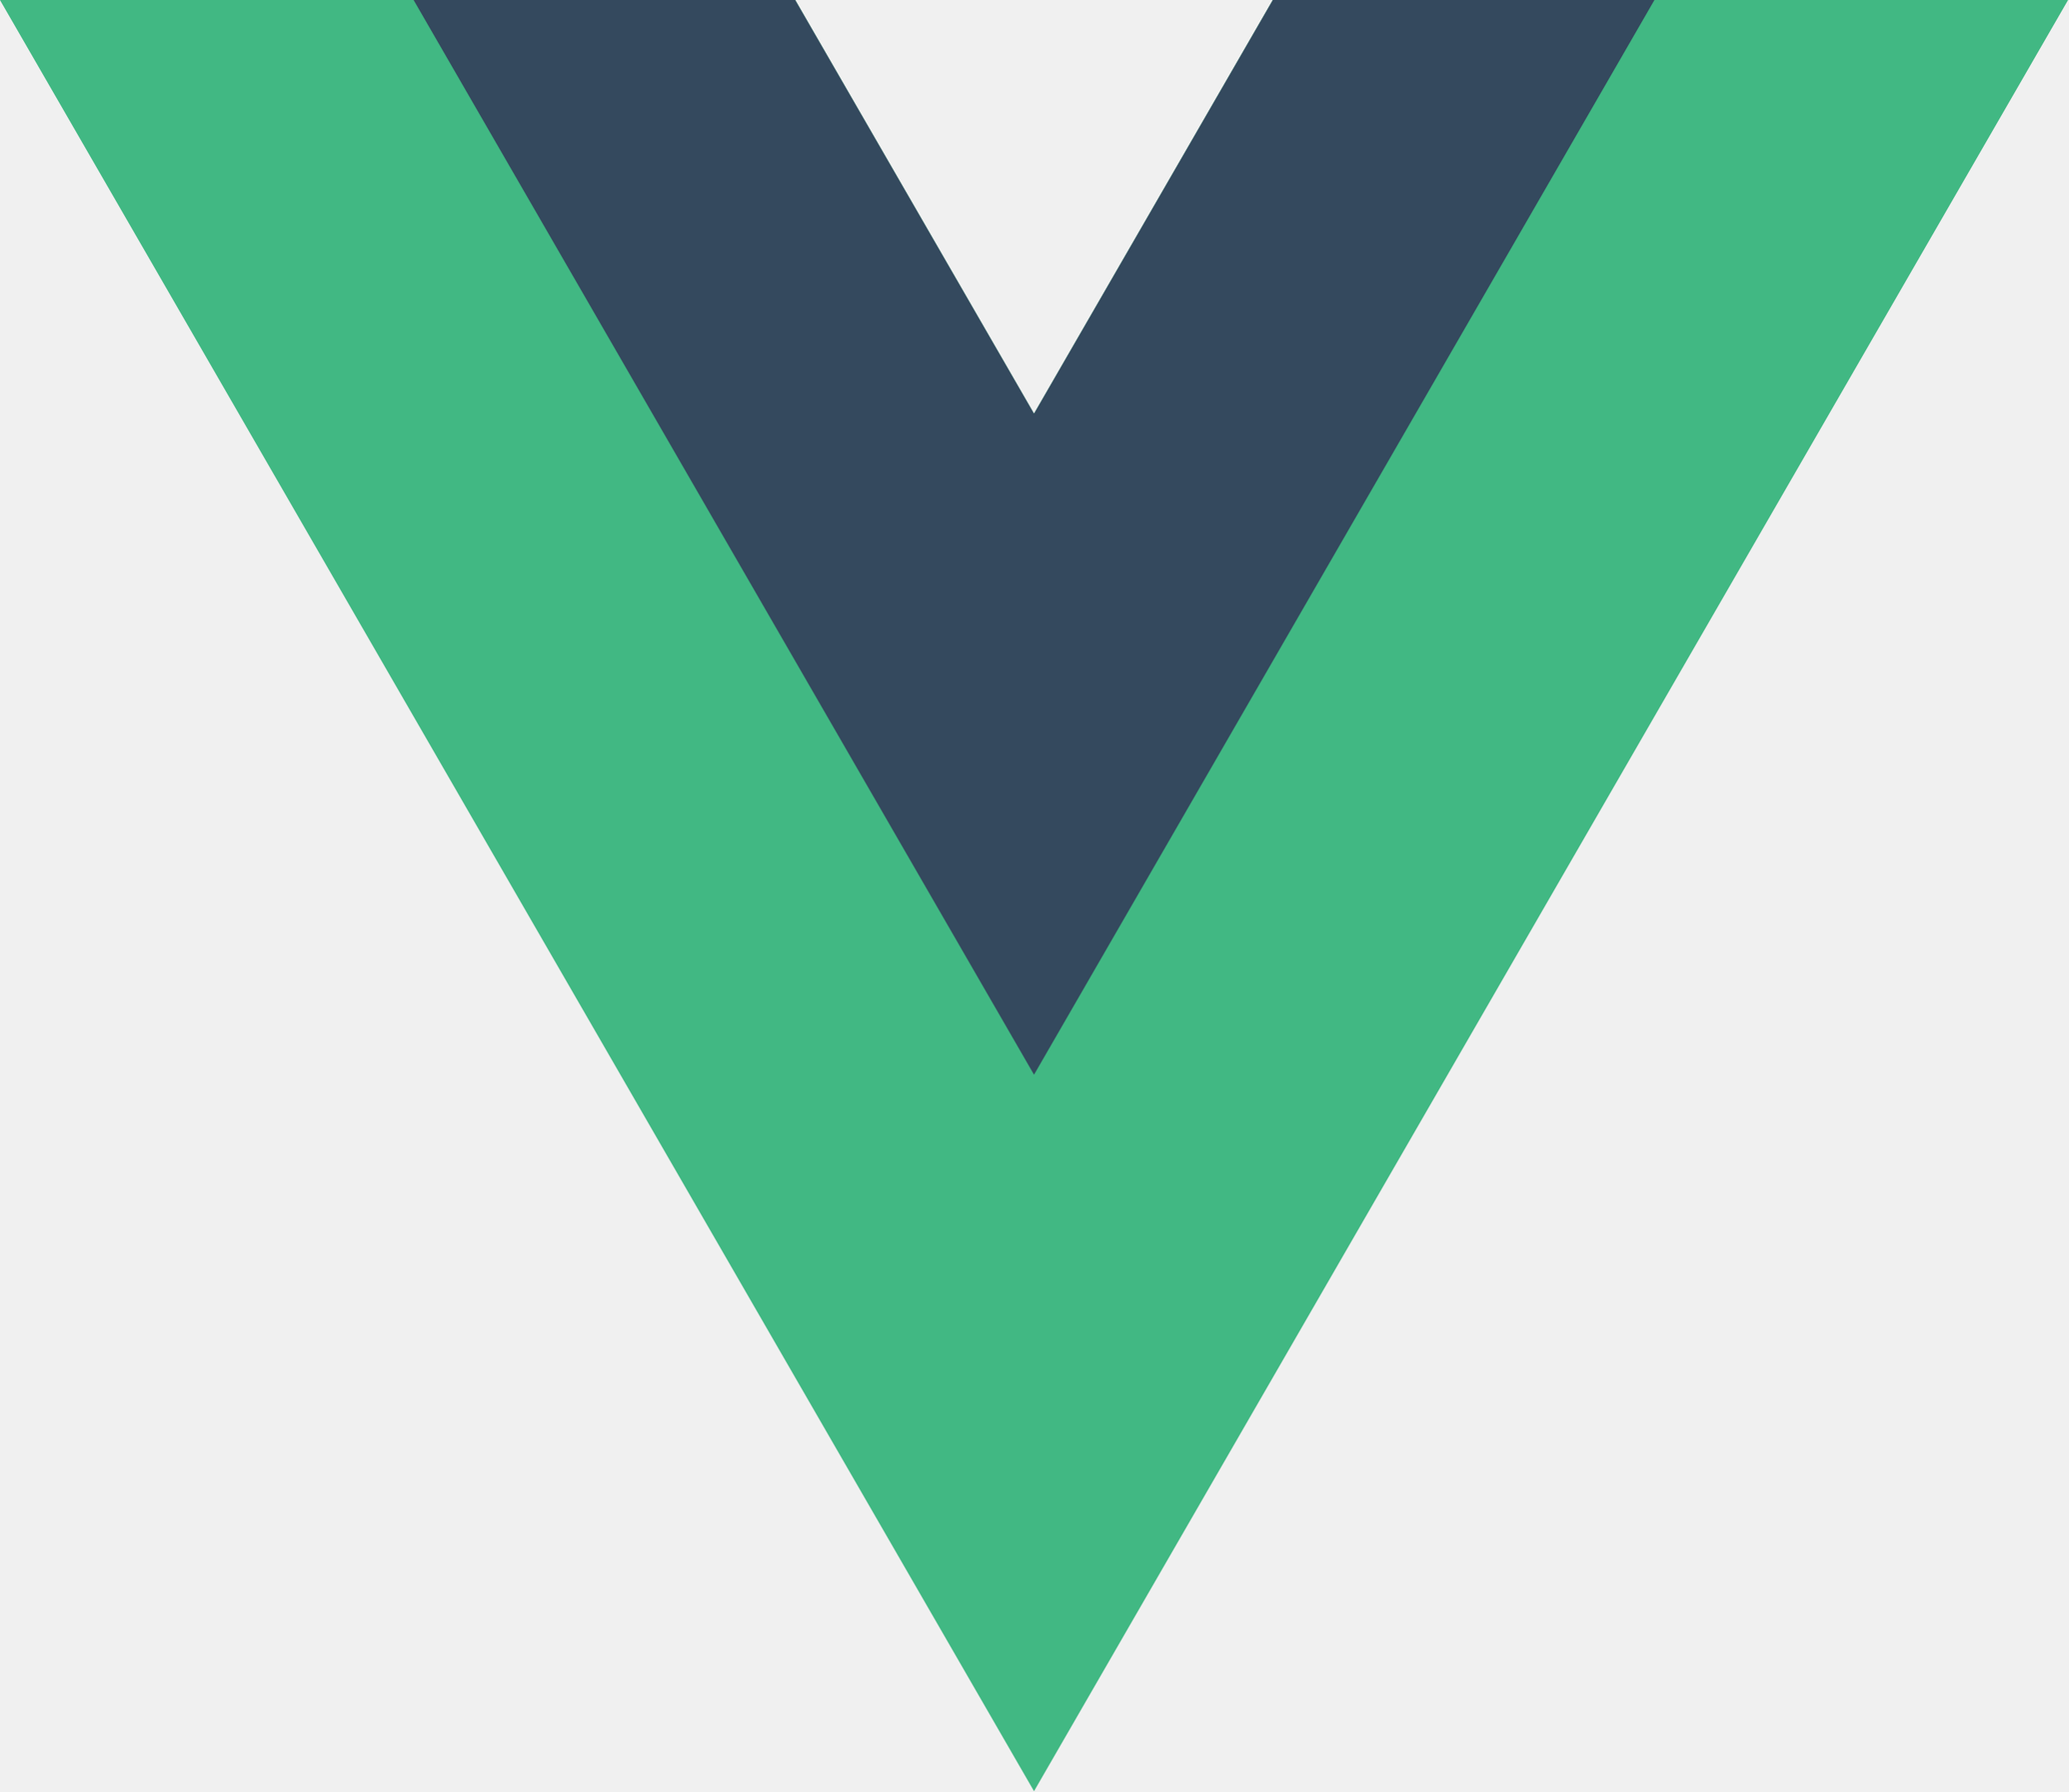
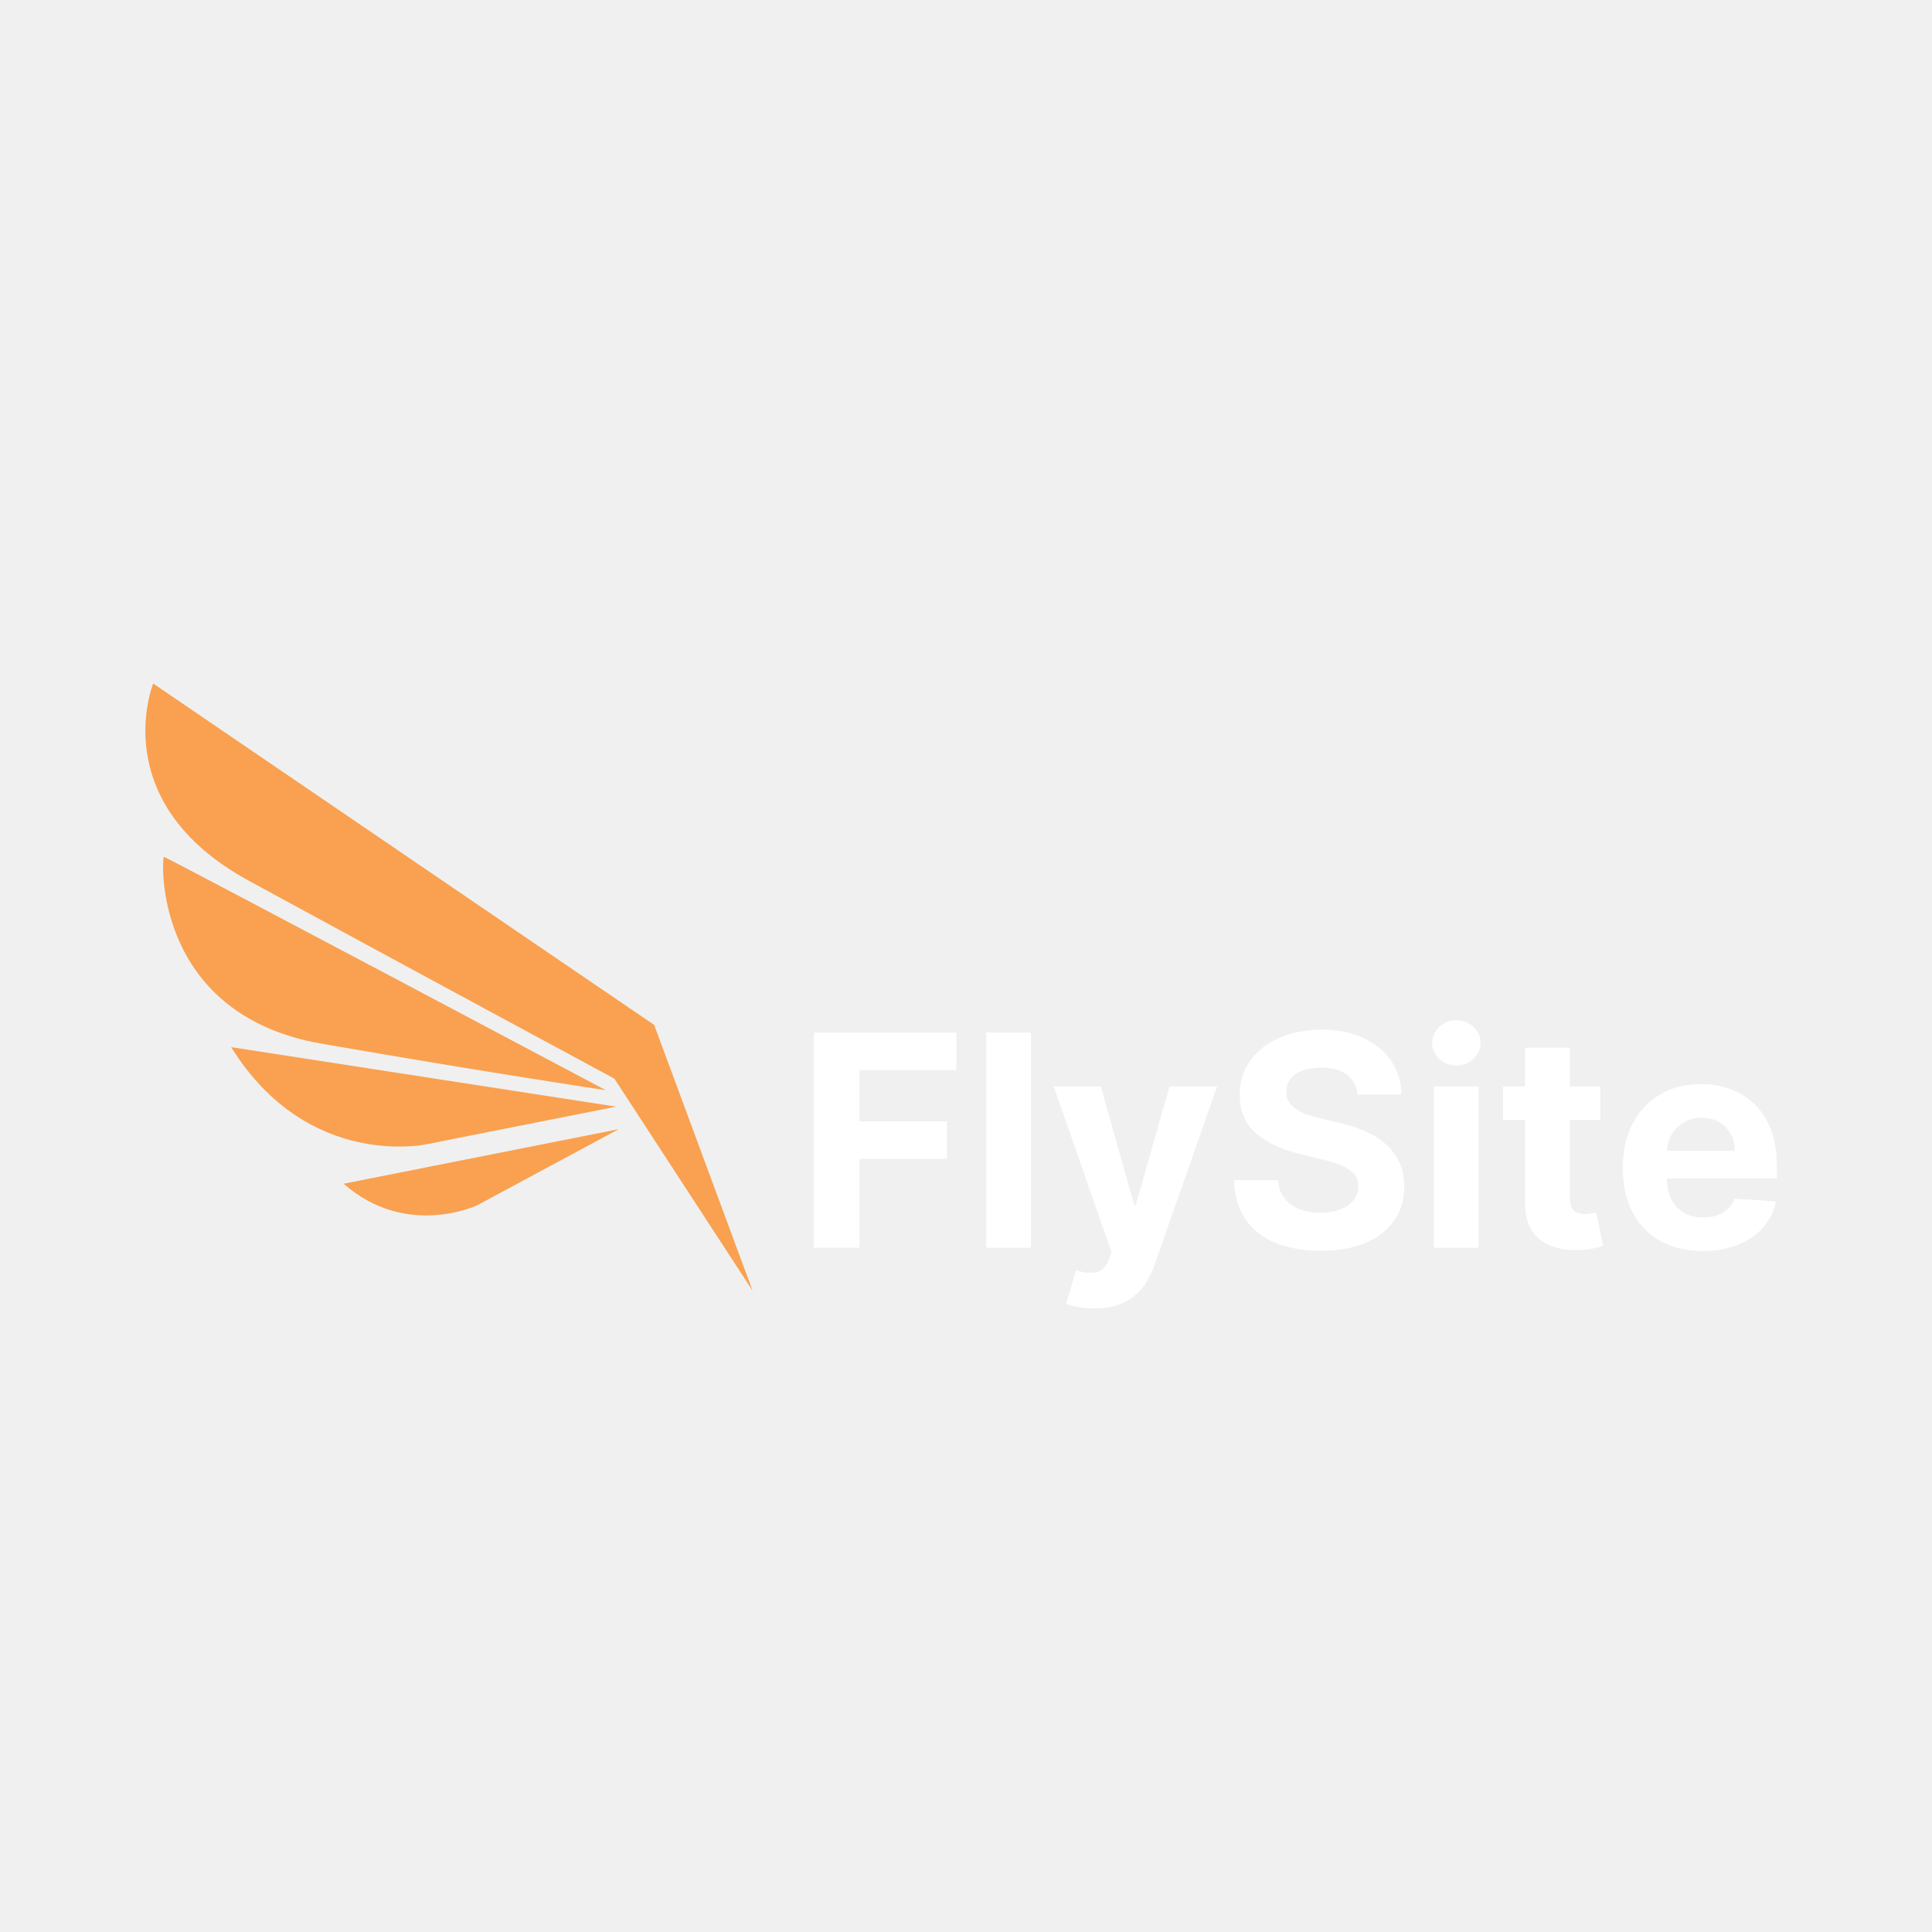
- <svg xmlns="http://www.w3.org/2000/svg" viewBox="0 0 261.76 226.69">
-   <path d="M161.096.001l-30.225 52.351L100.647.001H-.005l130.877 226.688L261.749.001z" fill="#41b883" />
-   <path d="M161.096.001l-30.225 52.351L100.647.001H52.346l78.526 136.01L209.398.001z" fill="#34495e" />
+ <svg xmlns="http://www.w3.org/2000/svg" version="1.1" id="Layer_1" x="0px" y="0px" viewBox="0 0 200 200" style="enable-background:new 0 0 200 200;" xml:space="preserve">
+   <style type="text/css">
+ 	.st0{fill:#F9A150;}
+ 	.st1{fill:#FFFFFF;}
+ </style>
+   <g>
+     <g>
+       <path class="st0" d="M77.91,133.62L67.72,106.1L15.86,70.76c0,0-5.02,12.28,9.89,20.41c14.91,8.13,37.85,20.49,37.85,20.49    L77.91,133.62z" />
+       <path class="st0" d="M64.05,116.89l-14.69,7.9c0,0-7.33,3.44-13.79-2.25L64.05,116.89z" />
+       <path class="st0" d="M63.78,114.56l-19.5,3.87c0,0-12.36,2.82-20.35-10.03L63.78,114.56z" />
+       <path class="st0" d="M62.72,112.86c0,0-45.53-24.16-45.75-24.16c-0.22,0-1.24,16.3,16.36,19.35    C50.91,111.1,62.72,112.86,62.72,112.86z" />
+     </g>
+     <g>
+       <g>
+         <path class="st1" d="M84.25,129.17v-22.28h14.75v3.88H88.97v5.31h9.06v3.88h-9.06v9.2H84.25z" />
+         <path class="st1" d="M106.72,106.89v22.28h-4.63v-22.28H106.72z" />
+         <path class="st1" d="M113.28,135.44c-0.59,0-1.14-0.04-1.65-0.14c-0.51-0.09-0.93-0.21-1.27-0.34l1.04-3.46     c0.54,0.17,1.04,0.26,1.47,0.27c0.44,0.01,0.82-0.09,1.14-0.3s0.59-0.59,0.79-1.11l0.27-0.71l-5.99-17.19h4.87l3.46,12.27h0.17     l3.49-12.27H126l-6.5,18.52c-0.31,0.9-0.73,1.68-1.27,2.36c-0.53,0.67-1.21,1.19-2.02,1.56S114.43,135.44,113.28,135.44z" />
+         <path class="st1" d="M140.54,113.3c-0.09-0.88-0.46-1.56-1.12-2.05c-0.66-0.49-1.56-0.73-2.69-0.73c-0.77,0-1.42,0.11-1.95,0.32     s-0.93,0.51-1.21,0.89c-0.28,0.38-0.42,0.8-0.42,1.28c-0.01,0.4,0.07,0.75,0.26,1.04c0.18,0.3,0.44,0.55,0.77,0.77     s0.7,0.4,1.13,0.55c0.43,0.16,0.88,0.29,1.37,0.4l2,0.48c0.97,0.22,1.86,0.51,2.68,0.87c0.81,0.36,1.52,0.81,2.11,1.34     s1.06,1.15,1.39,1.87s0.5,1.54,0.51,2.47c-0.01,1.36-0.35,2.54-1.04,3.54c-0.69,1-1.67,1.77-2.96,2.32     c-1.29,0.55-2.84,0.82-4.65,0.82c-1.8,0-3.36-0.28-4.69-0.83c-1.33-0.55-2.37-1.37-3.11-2.45c-0.74-1.08-1.13-2.43-1.17-4.03     h4.56c0.05,0.75,0.27,1.37,0.65,1.87c0.38,0.5,0.89,0.87,1.53,1.12c0.64,0.25,1.37,0.38,2.18,0.38c0.8,0,1.49-0.12,2.08-0.35     c0.59-0.23,1.05-0.55,1.38-0.97c0.33-0.41,0.49-0.89,0.49-1.42c0-0.5-0.15-0.92-0.44-1.26c-0.29-0.34-0.72-0.63-1.28-0.87     c-0.56-0.24-1.25-0.46-2.06-0.65l-2.43-0.61c-1.88-0.46-3.36-1.17-4.45-2.14s-1.63-2.28-1.62-3.93     c-0.01-1.35,0.35-2.53,1.08-3.54c0.73-1.01,1.73-1.8,3.01-2.36s2.73-0.85,4.35-0.85c1.65,0,3.1,0.28,4.33,0.85     s2.2,1.35,2.89,2.36c0.69,1.01,1.04,2.18,1.07,3.5H140.54z" />
+         <path class="st1" d="M150.76,110.3c-0.69,0-1.28-0.23-1.77-0.69c-0.49-0.46-0.73-1.01-0.73-1.65s0.25-1.2,0.74-1.66     s1.08-0.69,1.76-0.69c0.69,0,1.28,0.23,1.77,0.69c0.49,0.46,0.73,1.01,0.73,1.65s-0.24,1.2-0.73,1.66     C152.04,110.07,151.45,110.3,150.76,110.3z M148.43,129.17v-16.71h4.63v16.71H148.43z" />
+         <path class="st1" d="M165.66,112.46v3.48h-10.06v-3.48H165.66z M157.88,108.46h4.63v15.58c0,0.43,0.07,0.76,0.2,1     c0.13,0.24,0.31,0.4,0.55,0.5c0.24,0.09,0.51,0.14,0.82,0.14c0.22,0,0.43-0.02,0.65-0.06s0.38-0.07,0.5-0.09l0.73,3.45     c-0.23,0.07-0.56,0.16-0.98,0.25c-0.42,0.1-0.93,0.16-1.53,0.18c-1.12,0.04-2.09-0.11-2.93-0.45s-1.49-0.87-1.95-1.59     s-0.69-1.63-0.69-2.72V108.46z" />
+         <path class="st1" d="M176.28,129.5c-1.72,0-3.2-0.35-4.43-1.05c-1.24-0.7-2.19-1.69-2.86-2.98s-1-2.81-1-4.58     c0-1.72,0.33-3.23,1-4.53c0.67-1.3,1.61-2.31,2.82-3.04c1.21-0.72,2.64-1.09,4.28-1.09c1.1,0,2.13,0.18,3.08,0.53     c0.95,0.35,1.79,0.88,2.5,1.58c0.71,0.7,1.27,1.59,1.67,2.65c0.4,1.06,0.6,2.3,0.6,3.73V122h-14.11v-2.87h9.75     c0-0.67-0.14-1.26-0.43-1.77c-0.29-0.51-0.69-0.92-1.2-1.21c-0.51-0.29-1.1-0.44-1.78-0.44c-0.7,0-1.33,0.16-1.87,0.48     c-0.54,0.32-0.96,0.75-1.27,1.29c-0.3,0.54-0.46,1.14-0.47,1.8v2.73c0,0.83,0.15,1.54,0.46,2.14c0.31,0.6,0.75,1.07,1.31,1.39     c0.57,0.33,1.24,0.49,2.01,0.49c0.52,0,0.99-0.07,1.42-0.22c0.43-0.15,0.79-0.36,1.1-0.65c0.3-0.29,0.54-0.65,0.7-1.07l4.29,0.28     c-0.22,1.03-0.66,1.93-1.33,2.69c-0.67,0.76-1.53,1.36-2.59,1.78C178.88,129.28,177.66,129.5,176.28,129.5z" />
+       </g>
+     </g>
+   </g>
</svg>
